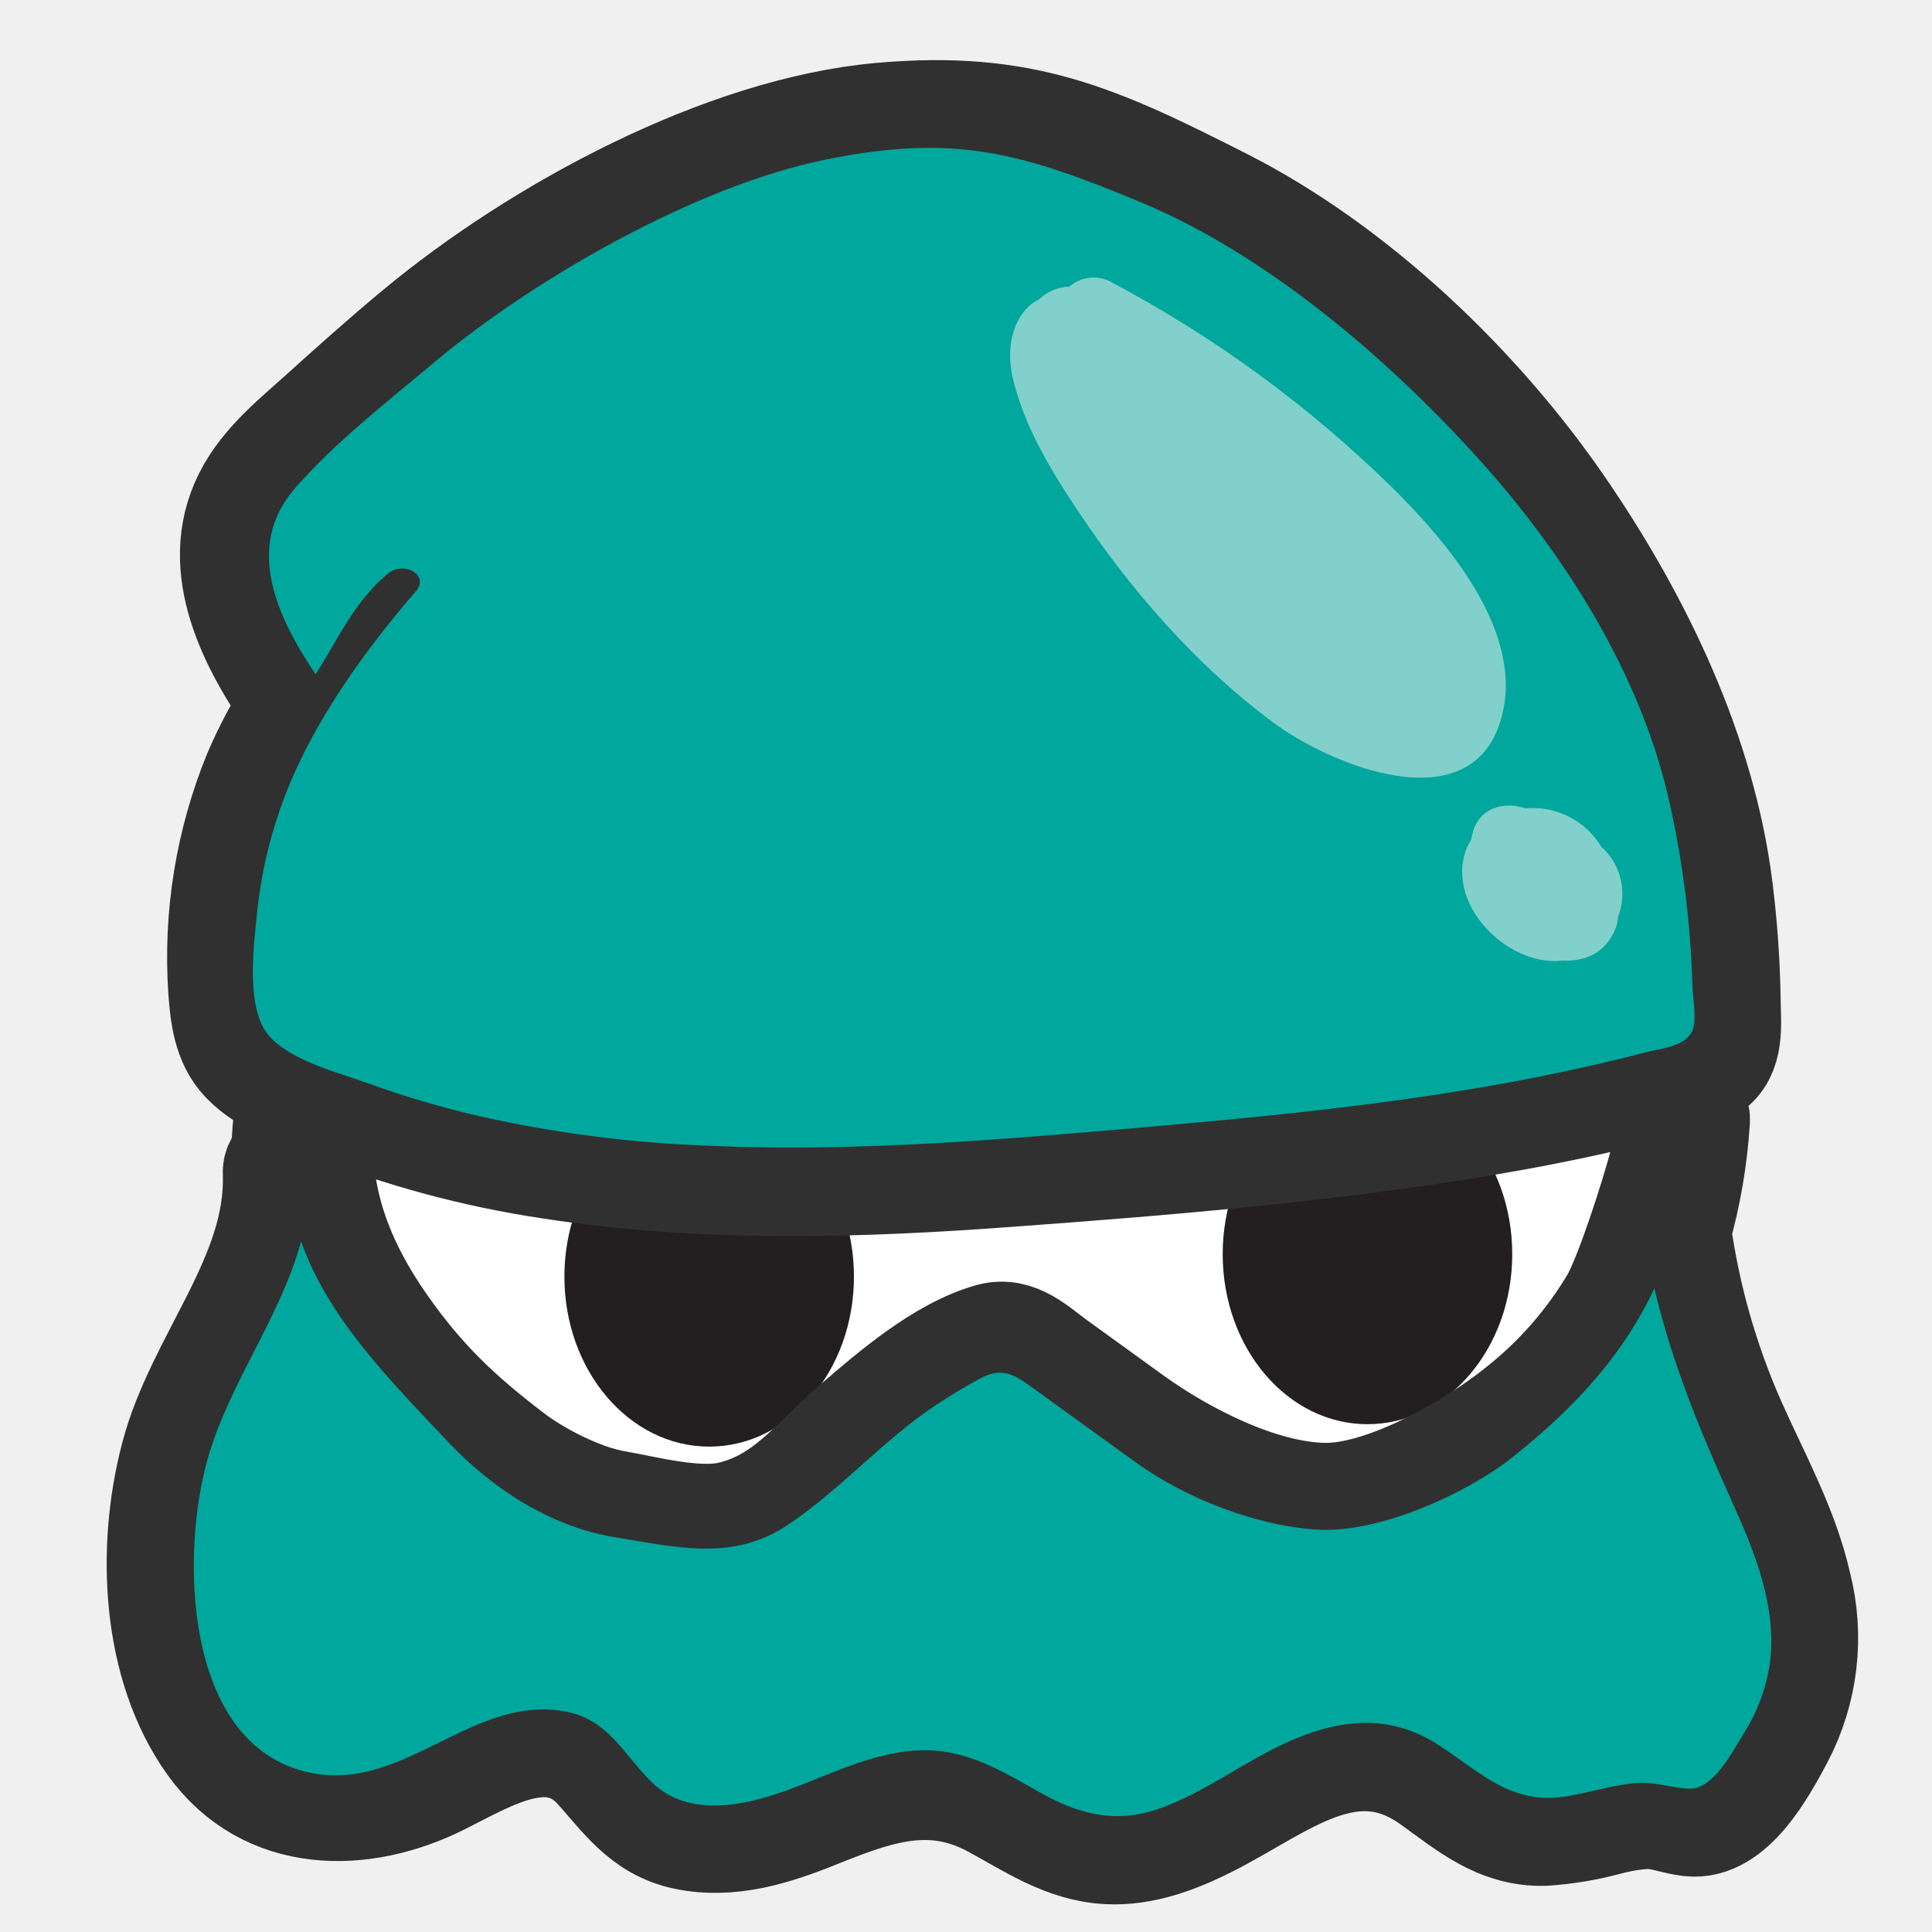
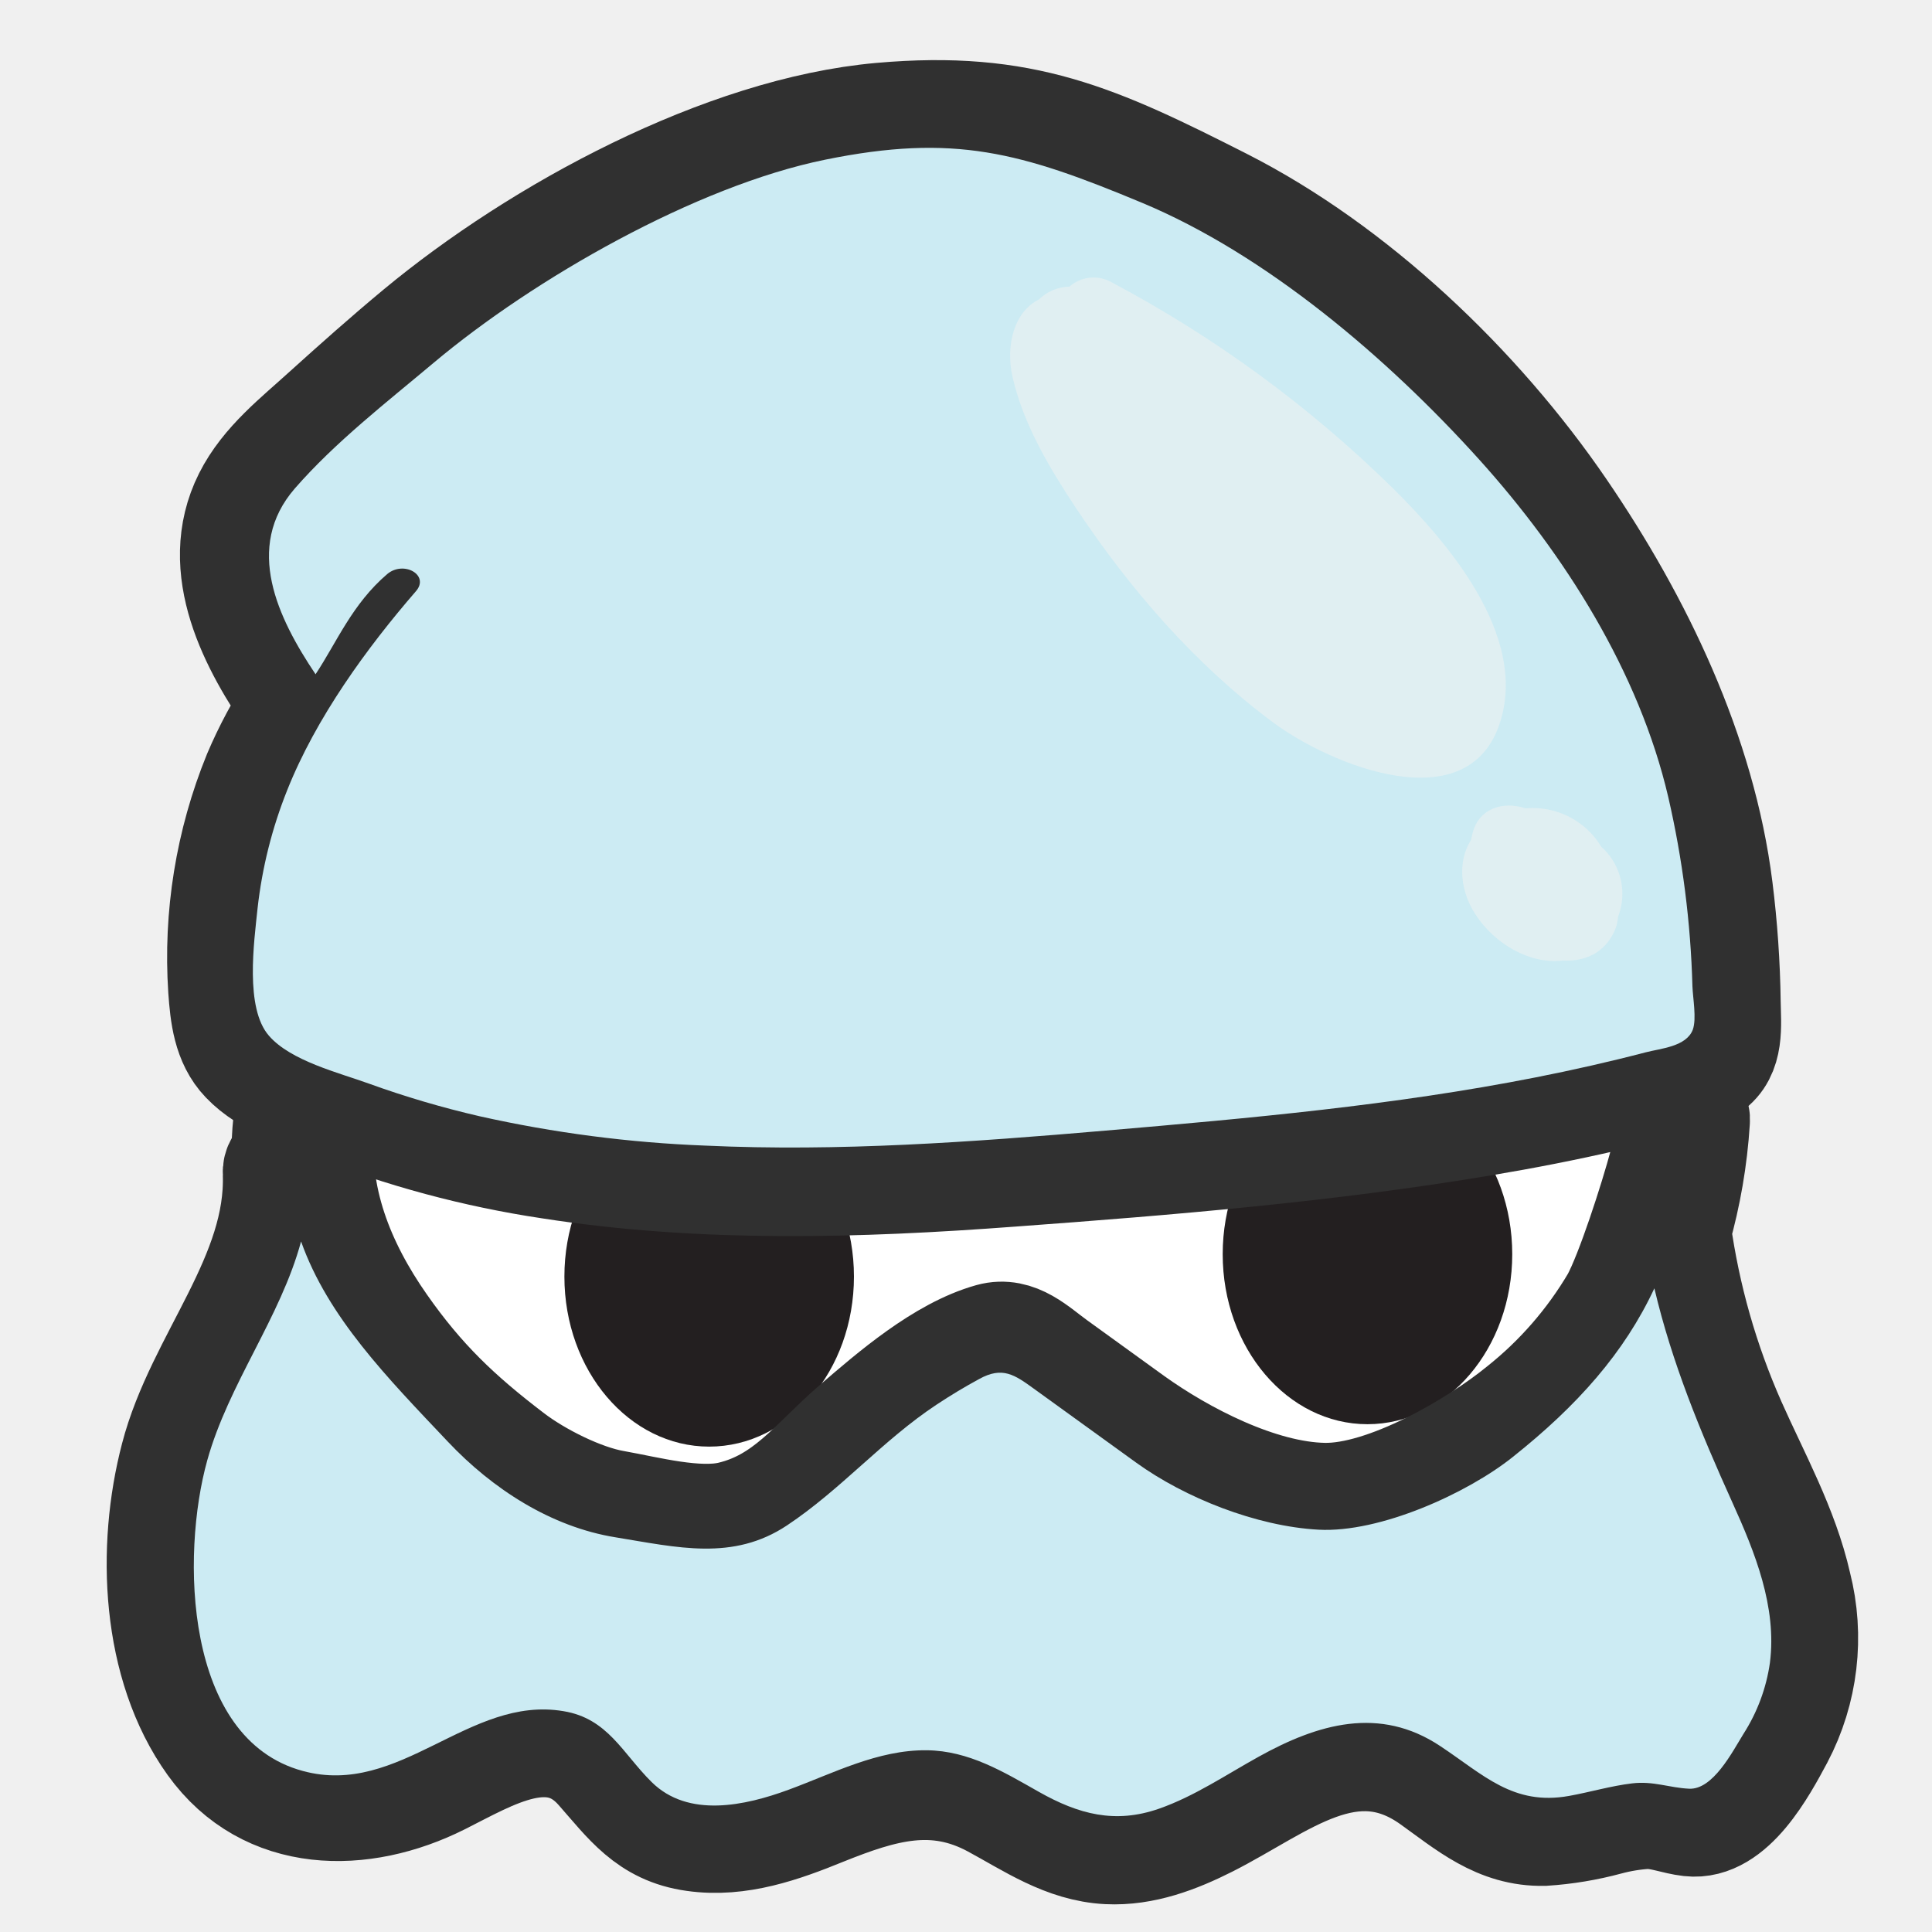
<svg xmlns="http://www.w3.org/2000/svg" width="300" height="300" viewBox="0 0 300 300">
  <rect x="46.96" y="155.39" width="210.68" height="94.9" fill="#fff" />
  <ellipse cx="212.34" cy="194.75" rx="22.48" ry="26.4" fill="#231f20" />
  <ellipse cx="110.12" cy="198.23" rx="22.48" ry="26.4" fill="#231f20" />
  <path d="M250.86,202a61.22,61.22,0,0,1-14.62,16.81c-6.94,5.67-21,13.92-30.65,13.74-10.09-.18-22.07-6.45-29.8-12l-11.92-8.62c-3-2.15-6-5.29-10-4.18-7.53,2.11-15.28,8.8-21.09,13.82-6.43,5.55-10.66,11.79-19.26,13.84-5.28,1.26-12.95-.8-18.2-1.73-5.06-.89-11.8-4.28-15.94-7.43-8.34-6.35-14.07-11.81-20.05-20.35-6.55-9.35-10.87-20-9.62-31.61.34-3.2-4.66-3.17-5,0a45.06,45.06,0,0,0-.25,5.71,2.17,2.17,0,0,0-1.36,2.2c.55,16.15-12,29-15.92,44.1-3.69,14.08-3,32.16,5.77,44.38,8.54,11.88,23.28,11.85,35.39,5.78,7.82-3.92,17.54-10.07,24.8-1.78,4.42,5,7.49,9.52,14.65,10.51,6.94,1,13.67-1.42,20-4,9.17-3.68,17.29-6.16,26.52-1.19,5.68,3.06,11.07,6.85,17.73,7.18,5.48.27,10.72-1.74,15.53-4.17,11.42-5.78,22.27-15.61,34.8-6.68,5.47,3.9,10.27,8.17,17.39,8a50.21,50.21,0,0,0,9.81-1.63,30.43,30.43,0,0,1,6.16-1c2.38,0,4.38.9,6.68,1.16,6.43.74,11.27-8.4,13.82-13.15A33,33,0,0,0,279,246.18c-2-8.83-6.51-16.88-10.16-25.1a112.09,112.09,0,0,1-8.54-30,81,81,0,0,0,2.92-17,2.24,2.24,0,0,0-.36-1.47c-.63-.91-2.36,0-4.47,8C256.84,186.41,253.14,197.85,250.86,202Z" fill="#303030" stroke="#303030" stroke-miterlimit="10" stroke-width="17.01" />
-   <path d="M274.83,258.21a27.7,27.7,0,0,1-4.12,11.05c-1.74,2.82-4.73,8.67-8.43,8.49-3.11-.15-5.53-1.22-8.83-.83s-6.52,1.36-9.81,1.95c-8.69,1.56-13.29-3.3-20-7.74-9.42-6.27-19-3.45-28.17,1.64-5.08,2.81-10,6.16-15.49,8.08-6.83,2.39-12.5.87-18.66-2.61-5.5-3.11-10.88-6.39-17.41-6.46-7.62-.08-14.5,3.57-21.46,6.13-6.71,2.47-15.57,4.45-21.27-1.2-4.52-4.47-6.79-9.87-13.68-11-14.71-2.49-25.38,13.41-40.5,9.28-18.46-5-18.89-33.63-14.82-48.22,3.31-11.89,11.38-22.19,14.57-34,4.18,11.79,13.38,21.14,22.81,31.11,6.91,7.32,16,13.21,26,14.83,9.65,1.57,18.26,3.73,26.65-1.85s14.85-13.21,23.19-18.73q3.24-2.15,6.65-4c3.61-2,5.51-.65,8.48,1.5l15.9,11.49c7.53,5.44,18.64,9.89,28.33,10.41,9.53.51,23.11-5.67,30.13-11.28,10.06-8,17.33-16.19,22-26.2C259.6,211.56,264,222.24,269,233.3,272.49,241,275.95,249.53,274.83,258.21Z" fill="#00a79d" />
+   <path d="M274.83,258.21a27.7,27.7,0,0,1-4.12,11.05c-1.74,2.82-4.73,8.67-8.43,8.49-3.11-.15-5.53-1.22-8.83-.83s-6.52,1.36-9.81,1.95c-8.69,1.56-13.29-3.3-20-7.74-9.42-6.27-19-3.45-28.17,1.64-5.08,2.81-10,6.16-15.49,8.08-6.83,2.39-12.5.87-18.66-2.61-5.5-3.11-10.88-6.39-17.41-6.46-7.62-.08-14.5,3.57-21.46,6.13-6.71,2.47-15.57,4.45-21.27-1.2-4.52-4.47-6.79-9.87-13.68-11-14.71-2.49-25.38,13.41-40.5,9.28-18.46-5-18.89-33.63-14.82-48.22,3.31-11.89,11.38-22.19,14.57-34,4.18,11.79,13.38,21.14,22.81,31.11,6.91,7.32,16,13.21,26,14.83,9.65,1.57,18.26,3.73,26.65-1.85s14.85-13.21,23.19-18.73q3.24-2.15,6.65-4c3.61-2,5.51-.65,8.48,1.5l15.9,11.49c7.53,5.44,18.64,9.89,28.33,10.41,9.53.51,23.11-5.67,30.13-11.28,10.06-8,17.33-16.19,22-26.2C259.6,211.56,264,222.24,269,233.3,272.49,241,275.95,249.53,274.83,258.21Z" fill="#ccebf3" />
  <path d="M268,155.67A158.67,158.67,0,0,0,266.78,138c-2.63-21-12.44-41.36-24.32-58.75C229.32,60,210.1,41.8,189.77,31.48c-19.58-9.94-30.95-15.18-52.93-13.24C112.39,20.4,83.68,36,65,51.5c-4.89,4.06-9.64,8.29-14.36,12.55-4.38,4-9.4,7.84-12.13,13.27-5.48,10.92,1,22.85,7.18,31.77a2.88,2.88,0,0,0,.21.25,68.75,68.75,0,0,0-5.9,11,75,75,0,0,0-5.38,33.29c.28,3.89.7,8,3.49,10.91,3.45,3.62,9.06,5.35,13.54,7.15a153.84,153.84,0,0,0,33.77,9.08c23.72,3.7,47.81,3,71.66,1.21,24.44-1.79,49-3.82,73.18-7.88,6.39-1.07,12.76-2.31,19.08-3.77,4.79-1.11,11.78-1.69,16-4.56C268.61,163.54,268.05,159.2,268,155.67Z" fill="#303030" stroke="#303030" stroke-miterlimit="10" stroke-width="17.01" />
-   <path d="M262.86,159.88c-1,2.65-5,2.92-7.3,3.52-5.65,1.48-11.35,2.76-17.07,3.89-22.05,4.35-44.47,6.35-66.82,8.27-20.65,1.77-41.41,3.29-62.14,2.33a194.31,194.31,0,0,1-35.06-4.56,149,149,0,0,1-17.22-5.08c-4.63-1.68-12.08-3.5-15.48-7.41C38,156.54,39.45,146.29,40,141a70.35,70.35,0,0,1,4.58-18.26c4.49-11.3,12.38-22.13,20-30.93,2.19-2.51-1.89-4.82-4.45-2.67C54.68,93.8,52.32,99.69,49,104.7,43.16,96,37.84,85,45.78,75.85c6.27-7.2,14.27-13.39,21.54-19.5C82.9,43.26,108.06,28.89,128.11,24.8s30.4-1.16,49.2,6.68c19.32,8.05,38.18,24.13,52.39,39.89,13.26,14.71,24.82,33,29.34,52.37a148.73,148.73,0,0,1,3.76,29.41C262.86,154.95,263.47,158.17,262.86,159.88Z" fill="#00a79d" />
+   <path d="M262.86,159.88c-1,2.65-5,2.92-7.3,3.52-5.65,1.48-11.35,2.76-17.07,3.89-22.05,4.35-44.47,6.35-66.82,8.27-20.65,1.77-41.41,3.29-62.14,2.33a194.31,194.31,0,0,1-35.06-4.56,149,149,0,0,1-17.22-5.08c-4.63-1.68-12.08-3.5-15.48-7.41C38,156.54,39.45,146.29,40,141a70.35,70.35,0,0,1,4.58-18.26c4.49-11.3,12.38-22.13,20-30.93,2.19-2.51-1.89-4.82-4.45-2.67C54.68,93.8,52.32,99.69,49,104.7,43.16,96,37.84,85,45.78,75.85c6.27-7.2,14.27-13.39,21.54-19.5C82.9,43.26,108.06,28.89,128.11,24.8s30.4-1.16,49.2,6.68c19.32,8.05,38.18,24.13,52.39,39.89,13.26,14.71,24.82,33,29.34,52.37a148.73,148.73,0,0,1,3.76,29.41C262.86,154.95,263.47,158.17,262.86,159.88Z" fill="#ccebf3" />
  <path d="M216.19,75.72a188.09,188.09,0,0,0-43.47-31.83,5.71,5.71,0,0,0-6.67.62,7,7,0,0,0-4.74,2c-3.82,1.9-5.2,7.1-4.09,12,1.67,7.36,5.77,14.22,9.9,20.44,8.28,12.48,18.51,24.28,30.58,33.24,8.81,6.55,30.62,15.66,35.35-.42C237,98.44,224.82,84.23,216.19,75.72Z" fill="#f1f2f2" opacity="0.54" />
  <path d="M249.06,131.87c-.12-.12-.26-.23-.39-.35a12.43,12.43,0,0,0-9.54-6,12.3,12.3,0,0,0-2.28,0c-3.3-1.15-7.18-.07-8.17,3.78q-.14.54-.24,1.08c-2.24,3.56-1.61,8.11.66,11.6,3,4.63,8.48,7.78,13.57,7.17,3.15.17,6.15-.94,7.83-4.17a6.43,6.43,0,0,0,.75-2.62A9.8,9.8,0,0,0,249.06,131.87Z" fill="#f1f2f2" opacity="0.54" />
</svg>
